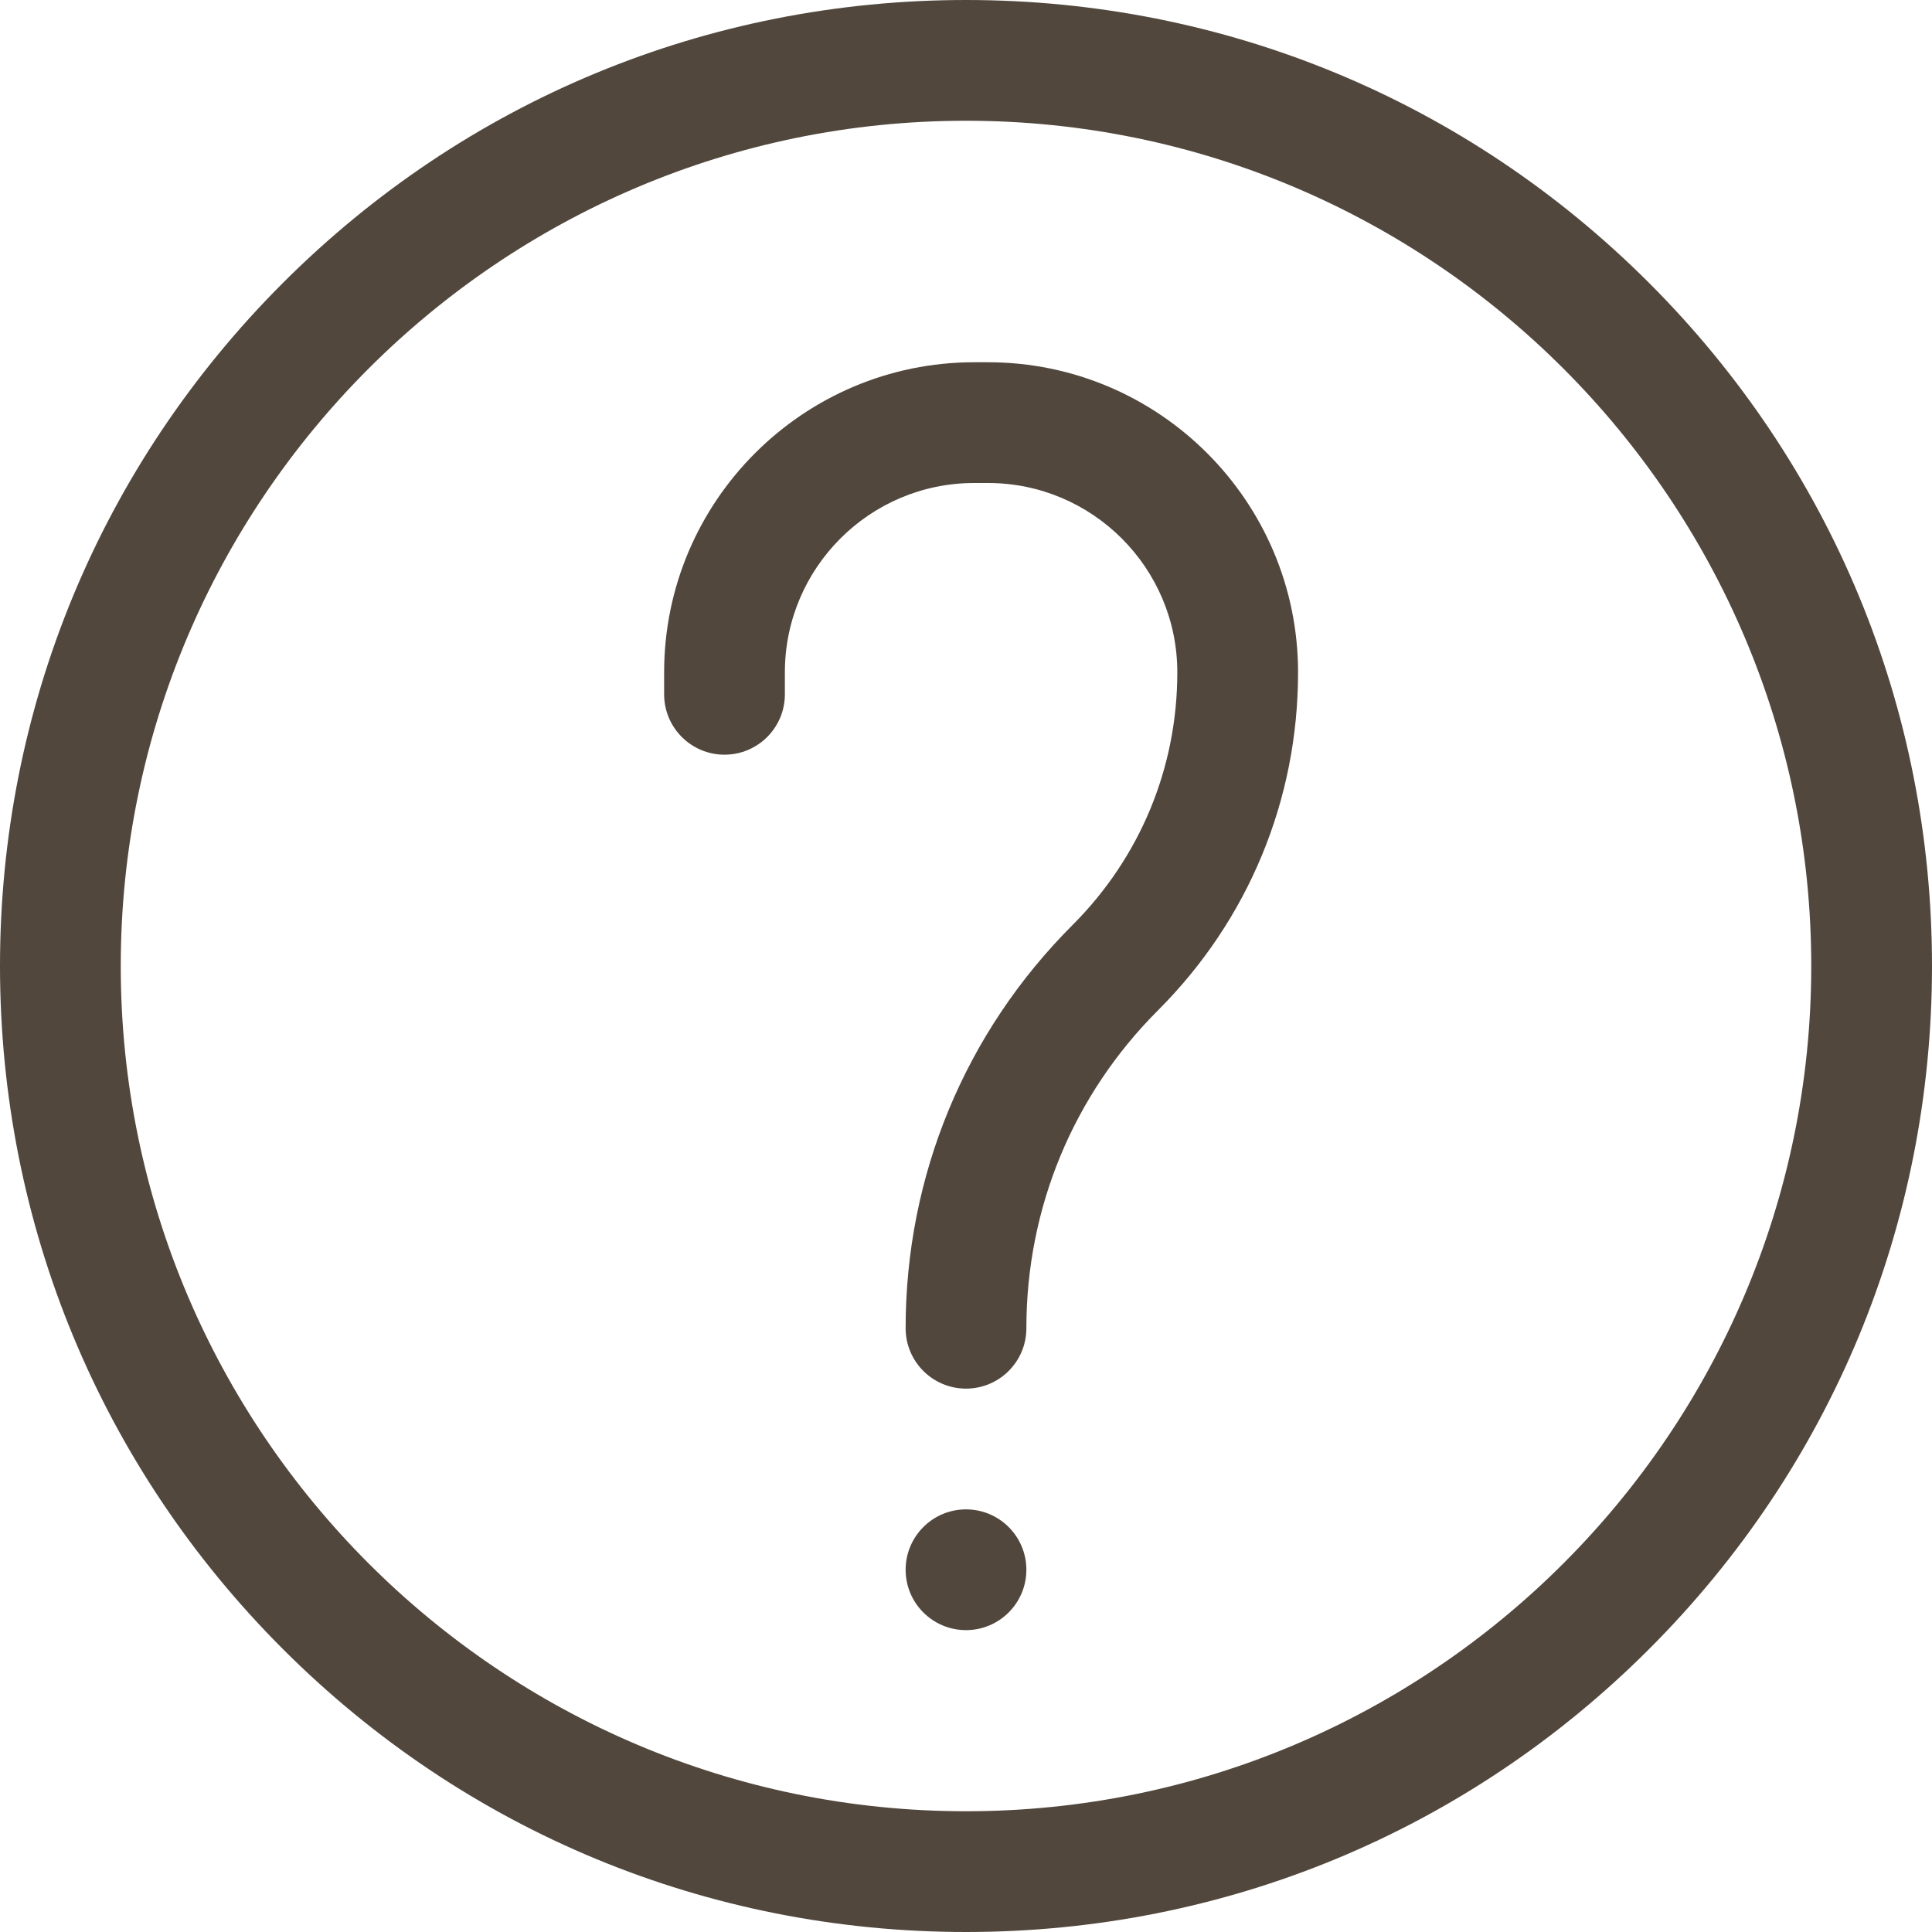
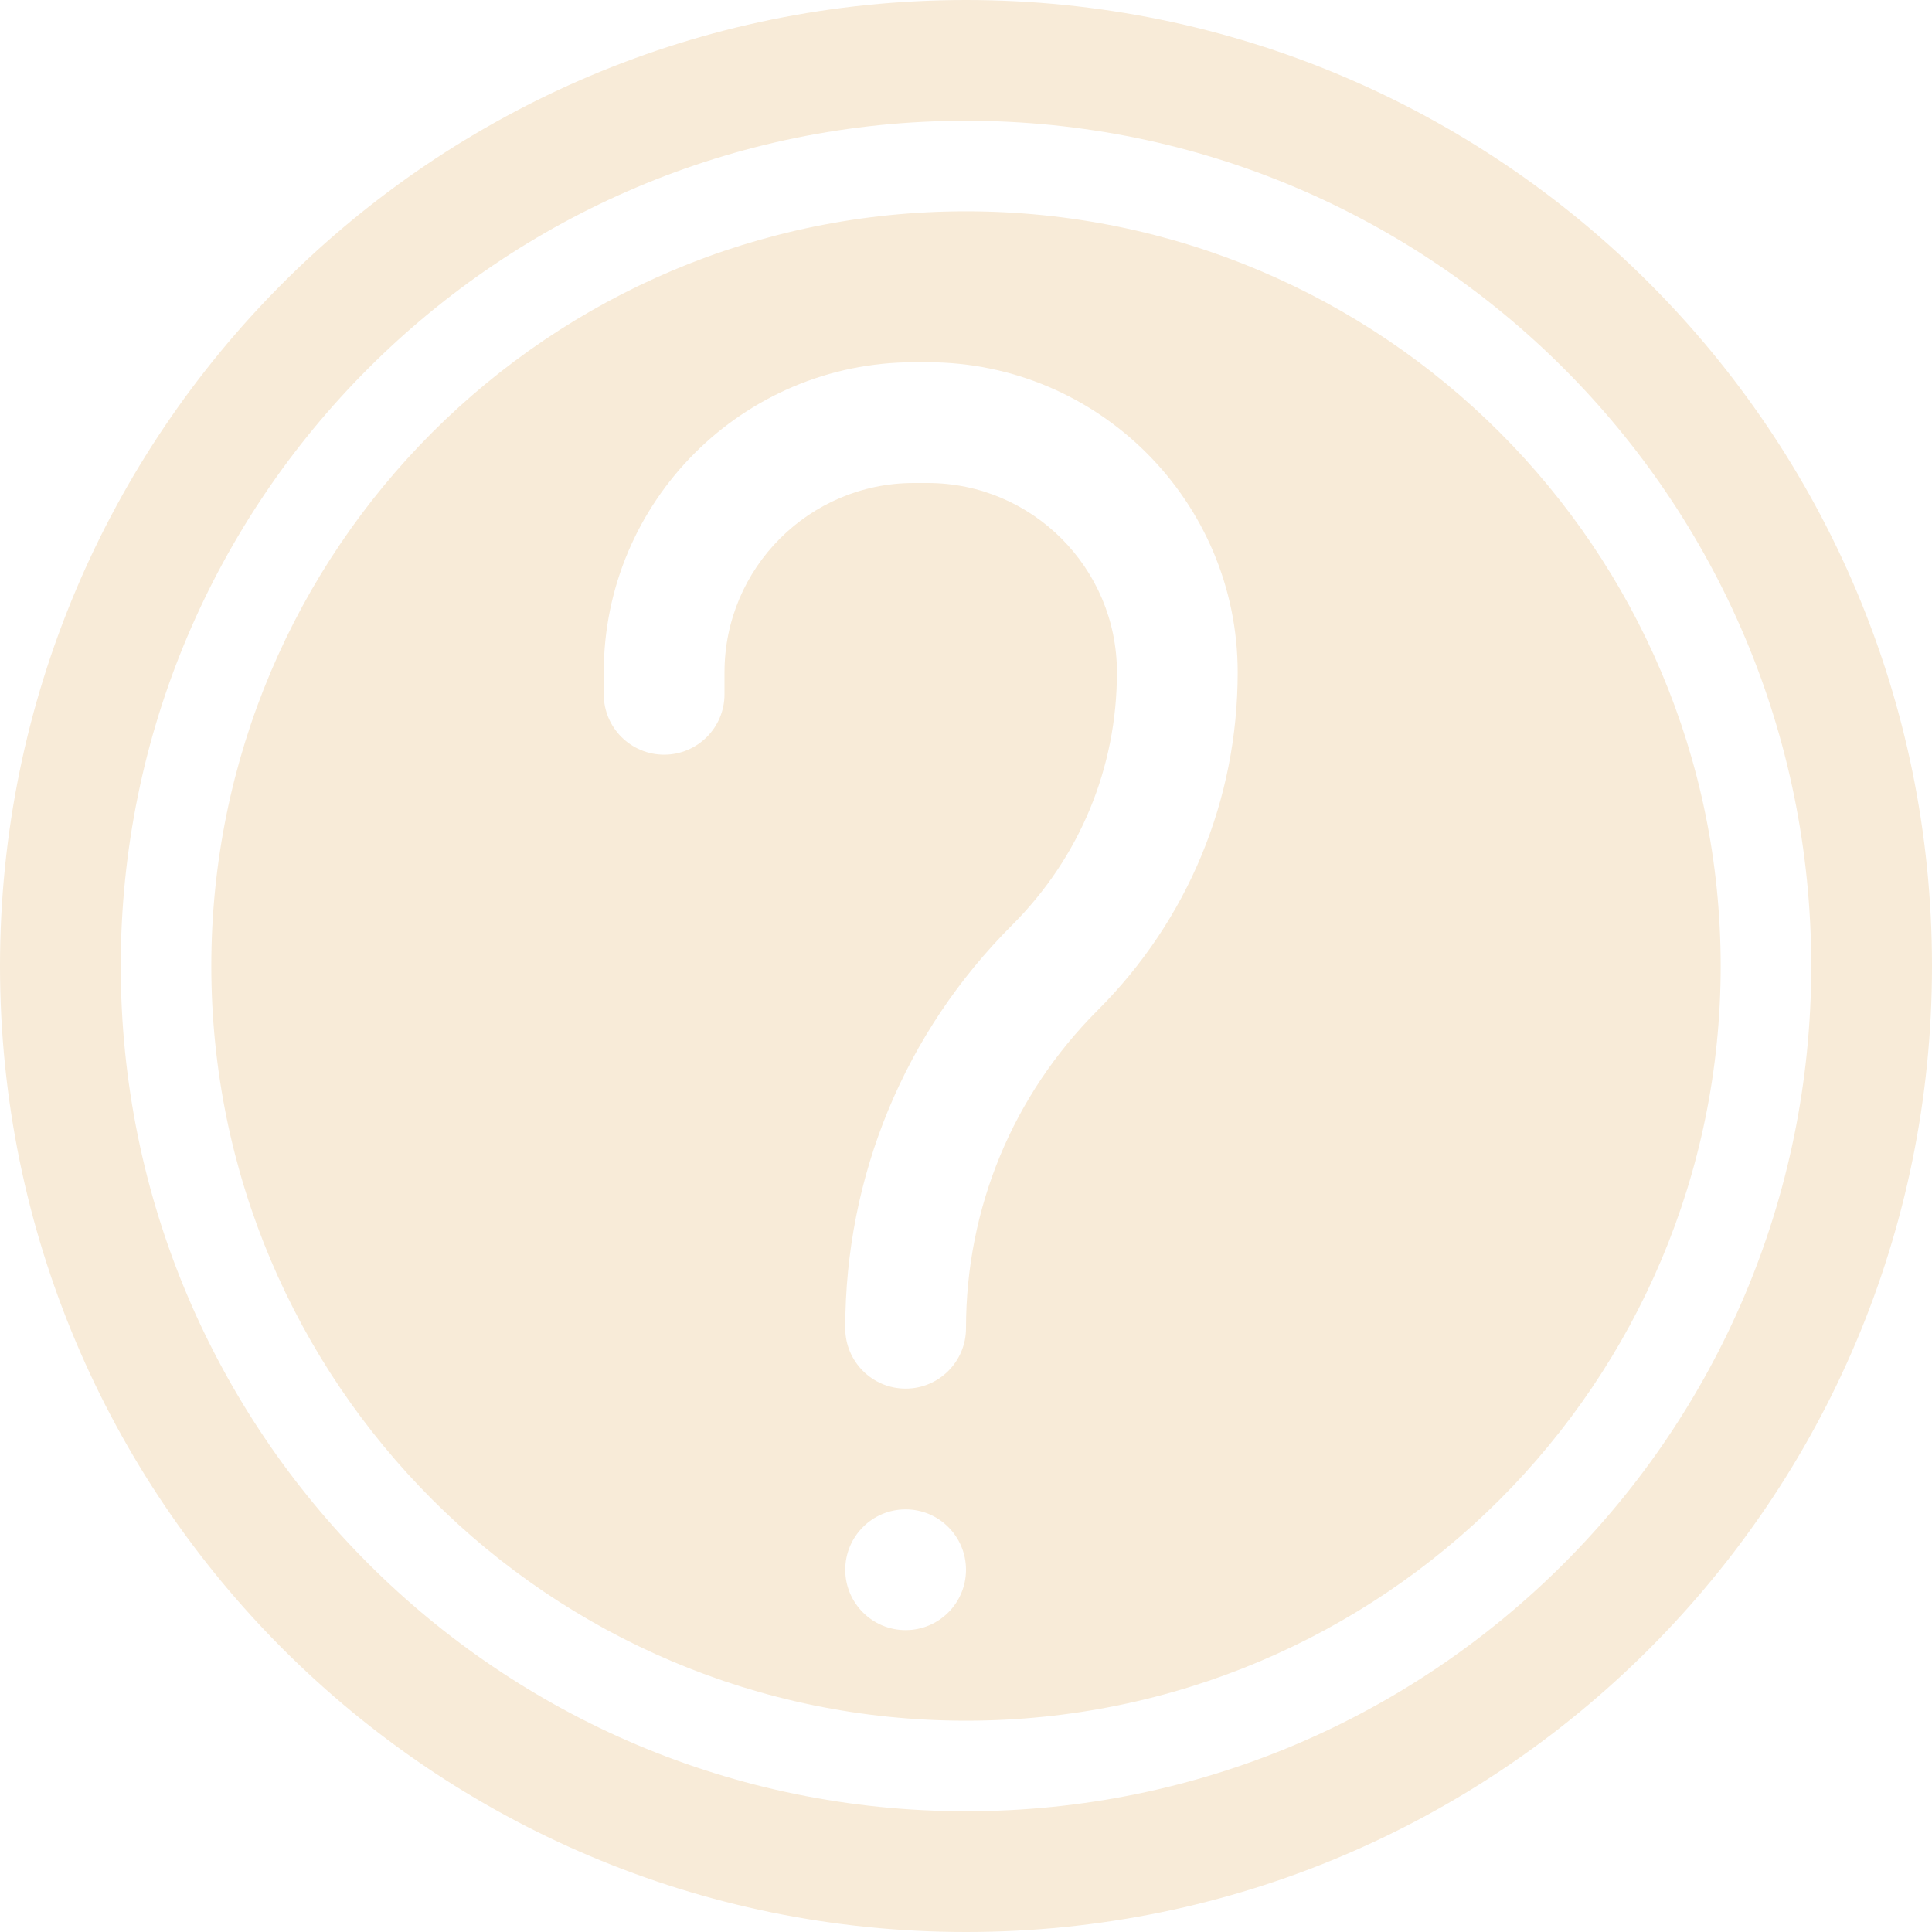
<svg xmlns="http://www.w3.org/2000/svg" width="16" height="16" viewBox="0 0 16 16" fill="none">
-   <path d="M8 16C5.863 16 3.854 15.168 2.343 13.657C0.832 12.146 0 10.137 0 8C0 5.863 0.832 3.854 2.343 2.343C3.854 0.832 5.863 0 8 0C10.137 0 12.146 0.832 13.657 2.343C15.168 3.854 16 5.863 16 8C16 10.137 15.168 12.146 13.657 13.657C12.146 15.168 10.137 16 8 16V16ZM8 1C4.14 1 1 4.14 1 8C1 11.86 4.14 15 8 15C11.86 15 15 11.86 15 8C15 4.14 11.86 1 8 1Z" fill="#51473D" />
-   <path d="M8 11.5C7.724 11.5 7.5 11.276 7.5 11C7.5 9.738 7.991 8.551 8.884 7.659C9.442 7.1 9.75 6.358 9.75 5.568C9.75 4.703 9.047 4 8.182 4H8.068C7.203 4 6.5 4.703 6.5 5.568V5.75C6.5 6.026 6.276 6.25 6 6.25C5.724 6.25 5.5 6.026 5.5 5.75V5.568C5.5 4.152 6.652 3 8.068 3H8.182C9.598 3 10.75 4.152 10.75 5.568C10.75 6.625 10.338 7.619 9.591 8.366C8.887 9.07 8.5 10.005 8.5 11C8.5 11.276 8.276 11.5 8 11.5V11.5Z" fill="#51473D" />
-   <path d="M8 13.5C7.724 13.5 7.5 13.276 7.5 13C7.5 12.724 7.724 12.5 8 12.5H8C8.276 12.5 8.5 12.724 8.5 13C8.5 13.276 8.276 13.5 8 13.5Z" fill="#51473D" />
+   <path fill-rule="evenodd" clip-rule="evenodd" d="M8 16C12.418 16 16 12.418 16 8C16 3.582 12.418 0 8 0C3.582 0 0 3.582 0 8C0 12.418 3.582 16 8 16ZM14.25 8C14.25 11.452 11.452 14.25 8 14.25C4.548 14.25 1.75 11.452 1.75 8C1.75 4.548 4.548 1.75 8 1.75C11.452 1.75 14.25 4.548 14.25 8ZM15 8C15 11.866 11.866 15 8 15C4.134 15 1 11.866 1 8C1 4.134 4.134 1 8 1C11.866 1 15 4.134 15 8ZM7.5 11.5C7.224 11.5 7 11.276 7 11C7 9.738 7.491 8.551 8.384 7.659C8.942 7.1 9.25 6.358 9.25 5.568C9.25 4.703 8.547 4 7.682 4H7.568C6.703 4 6 4.703 6 5.568V5.75C6 6.026 5.776 6.25 5.5 6.25C5.224 6.25 5 6.026 5 5.75V5.568C5 4.152 6.152 3 7.568 3H7.682C9.098 3 10.25 4.152 10.25 5.568C10.25 6.625 9.838 7.619 9.091 8.366C8.387 9.07 8 10.005 8 11C8 11.276 7.776 11.5 7.5 11.5ZM7 13C7 13.276 7.224 13.5 7.5 13.5C7.776 13.5 8 13.276 8 13C8 12.724 7.776 12.5 7.5 12.5C7.224 12.5 7 12.724 7 13Z" fill="#F8EBD8" />
</svg>
